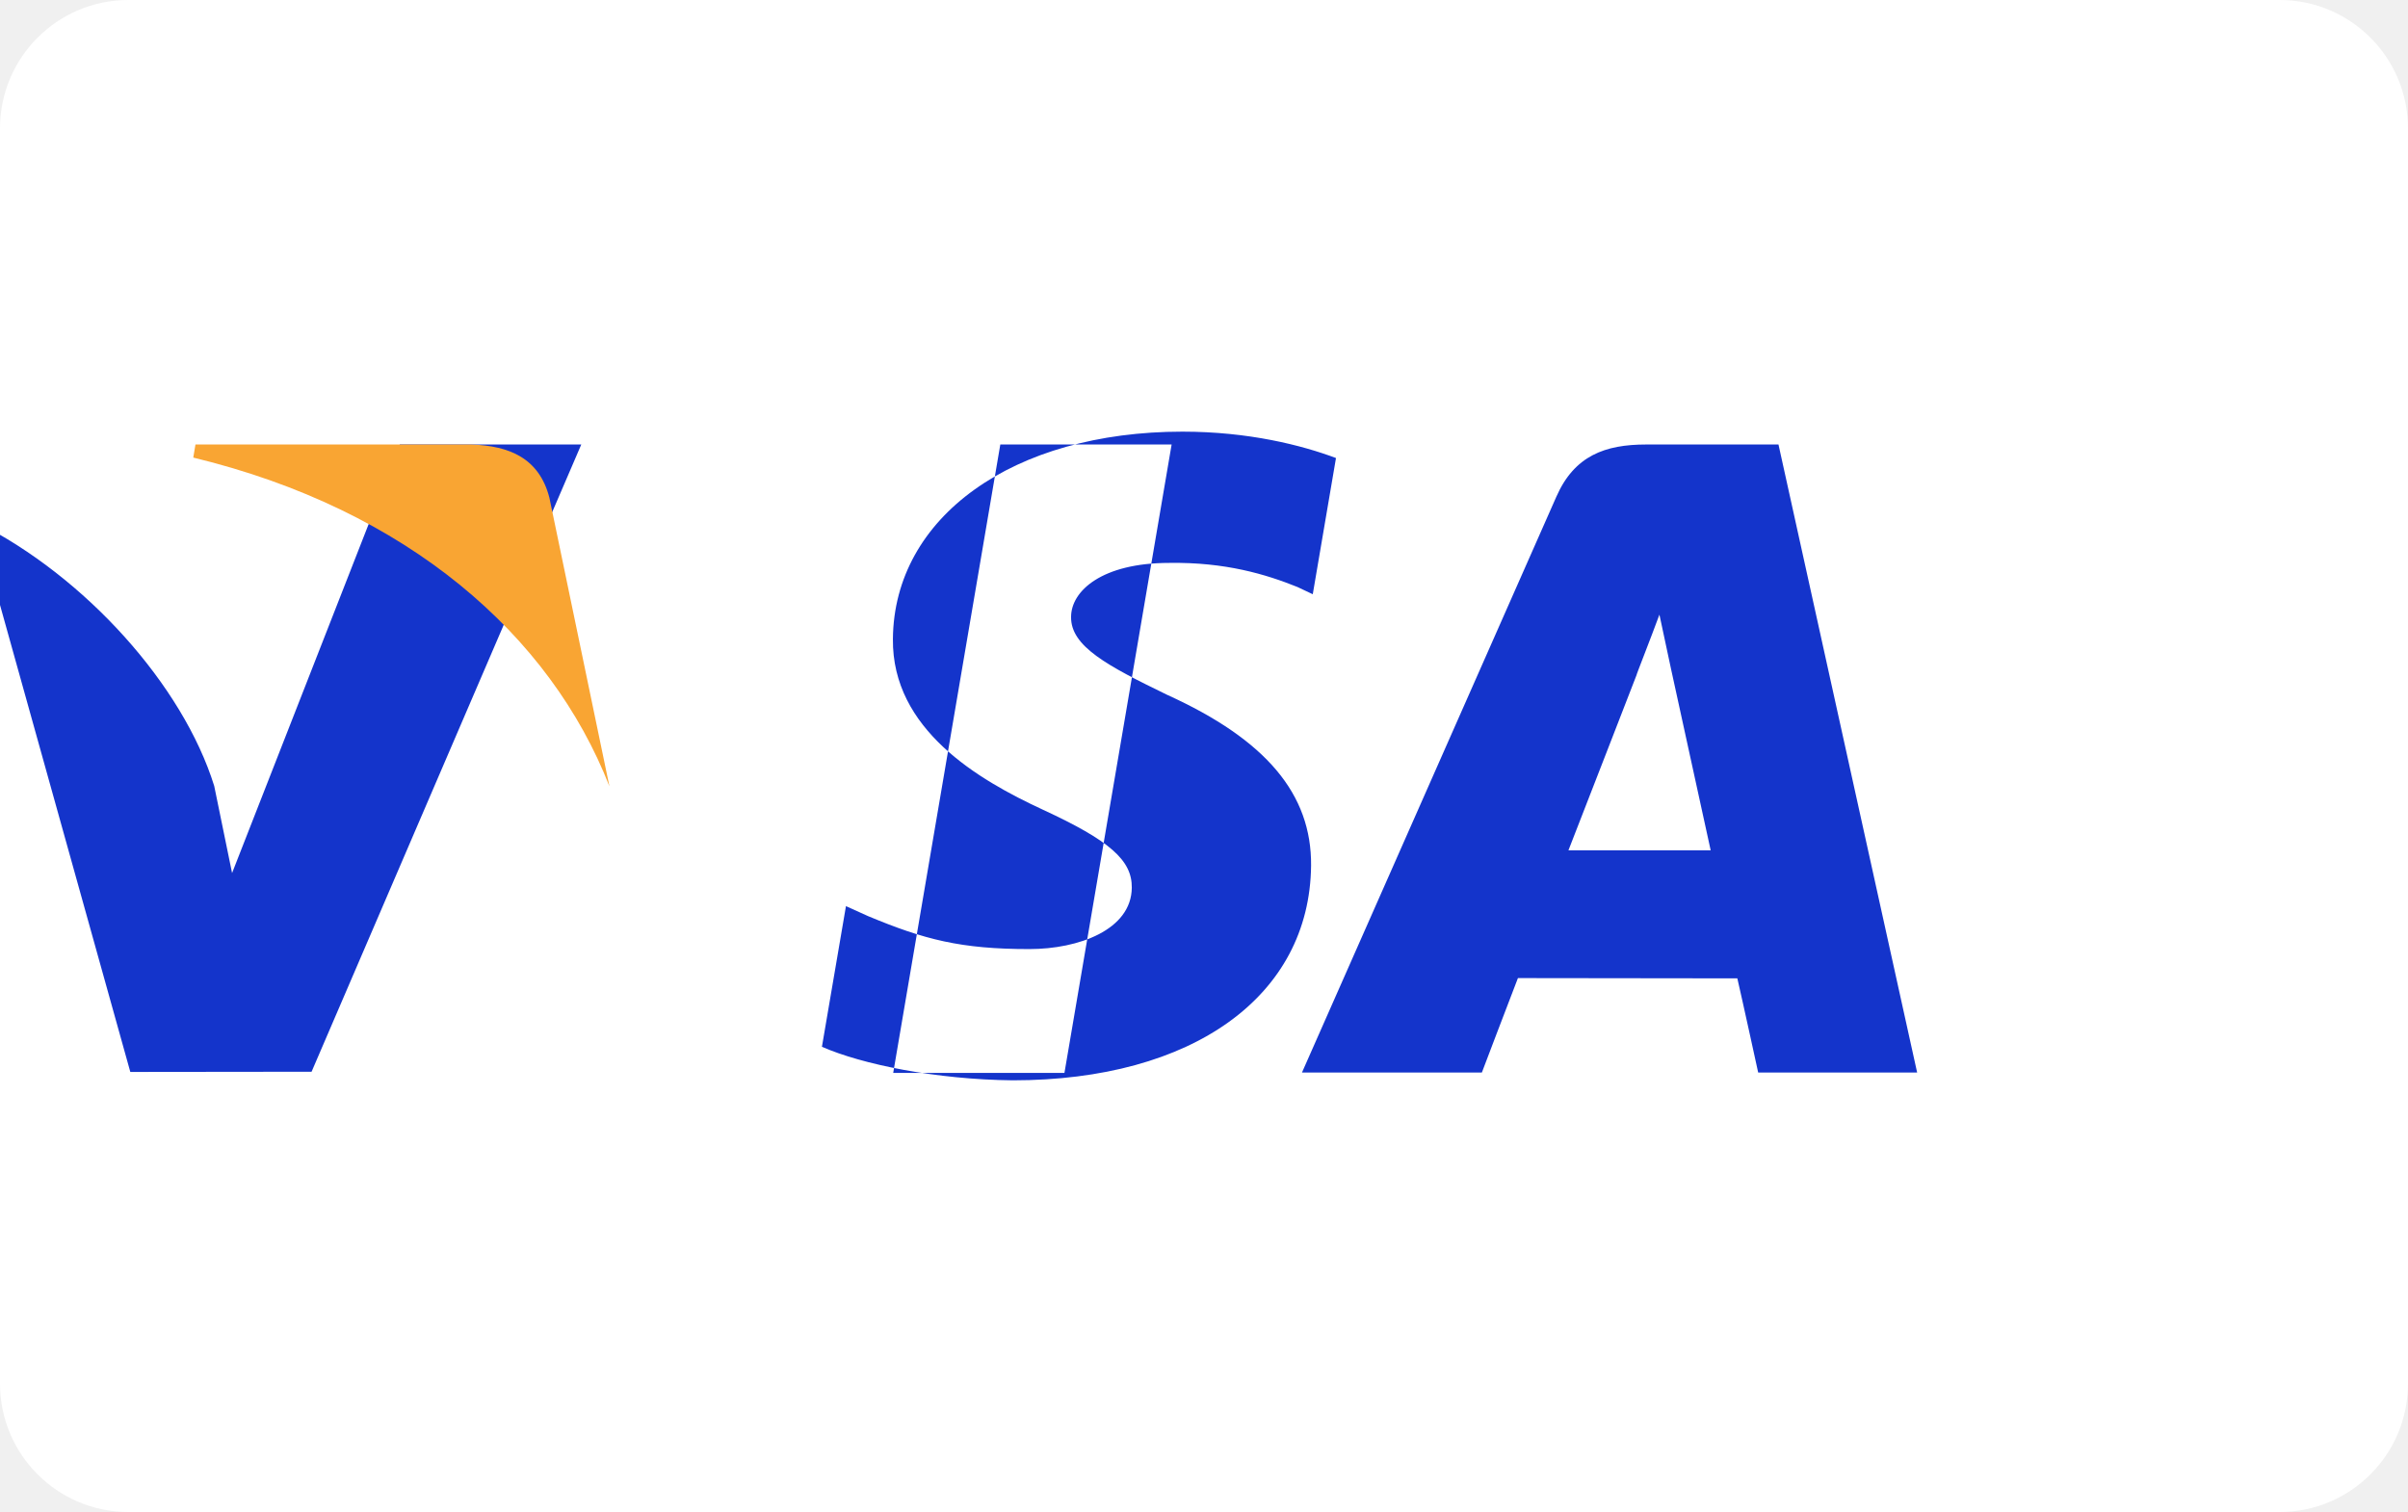
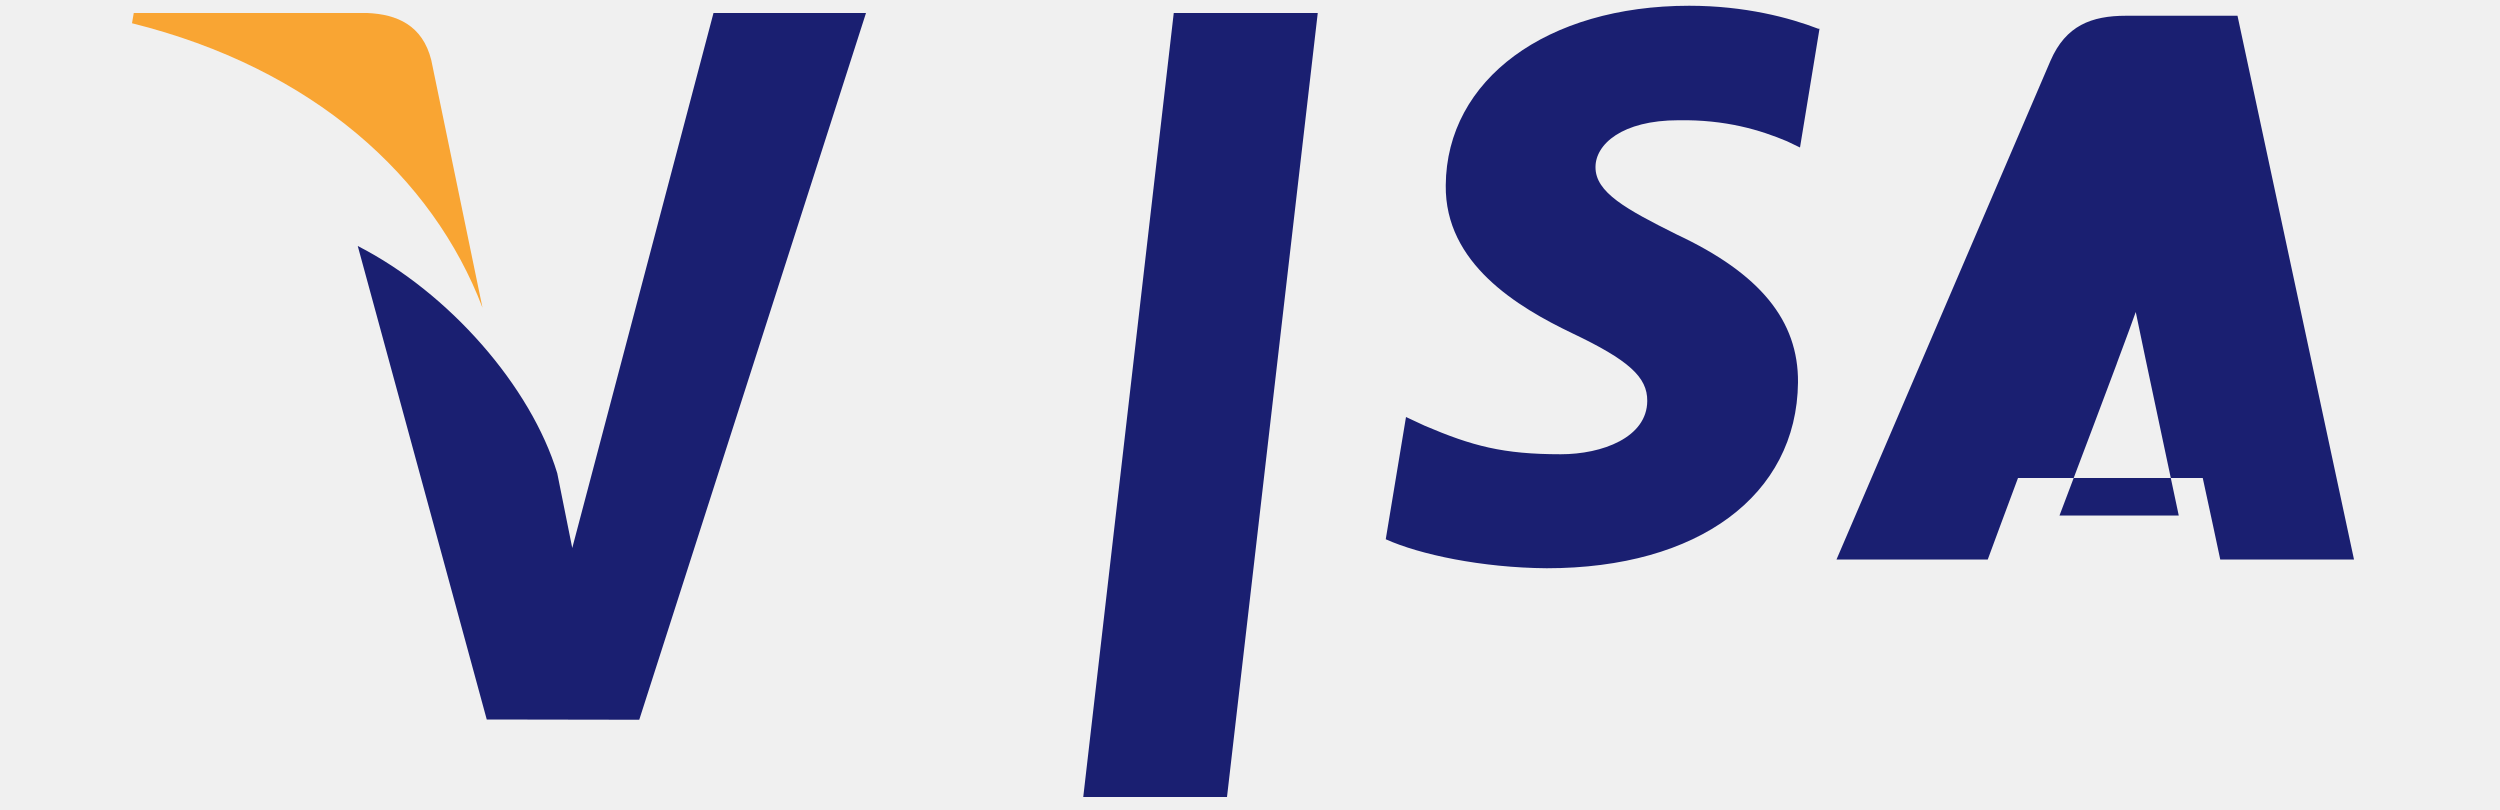
- <svg xmlns="http://www.w3.org/2000/svg" viewBox="0 0 750 471" width="750" height="471">
-   <rect fill="#fff" width="750" height="471" rx="40" ry="40" />
-   <path fill="#1434CB" d="M278.198 334.228l33.36-195.763h53.358l-33.384 195.763H278.198zm137.91-191.546c-10.57-3.966-27.135-8.222-47.822-8.222-52.726 0-89.863 26.551-90.18 64.604-.297 28.129 26.514 43.821 46.754 53.185 20.77 9.597 27.752 15.716 27.652 24.283-.133 13.123-16.586 19.115-31.924 19.115-21.355 0-32.701-2.967-50.225-10.273l-6.878-3.111-7.487 43.822c12.463 5.467 35.508 10.199 59.438 10.445 56.09 0 92.502-26.248 92.916-66.885.199-22.27-14.016-39.215-44.801-53.188-18.65-9.056-30.072-15.099-29.951-24.269 0-8.137 9.668-16.838 30.559-16.838 17.447-.271 30.088 3.534 39.936 7.5l4.781 2.259 7.232-42.427m137.822-4.217h-41.231c-12.773 0-22.332 3.486-27.941 16.234l-79.244 179.402h56.031s9.159-24.121 11.232-29.418c6.123 0 60.555.084 68.336.084 1.596 6.854 6.492 29.334 6.492 29.334h49.512l-43.187-195.636zm-65.417 126.408c4.414-11.279 21.26-54.724 21.26-54.724-.314.521 4.381-11.334 7.074-18.684l3.606 16.878s10.217 46.729 12.354 56.53h-44.294zm-363.99-126.408l-52.239 133.496-5.565-27.129c-9.726-31.274-40.025-65.157-73.898-82.12l47.767 171.204 56.455-.063 84.004-195.388h-56.524" />
-   <path fill="#F9A533" d="M146.92 138.465H60.879l-.682 4.073c66.939 16.204 111.232 55.363 129.618 102.415l-18.709-89.96c-3.229-12.396-12.597-16.095-24.186-16.528" />
+ <svg xmlns="http://www.w3.org/2000/svg" viewBox="0 0 1000 324" width="1000" height="324">
+   <path fill="#1A1F71" d="M433.3 318.8L469.5 5.2h57.6l-36.3 313.6h-57.5zM727.3 11.5c-11.4-4.4-29.3-9.2-51.6-9.2-57 0-97.1 29.5-97.4 71.8-.4 31.3 28.7 48.7 50.6 59.2 22.5 10.7 30.1 17.5 30 27.1-.1 14.6-18 21.3-34.6 21.3-23.1 0-35.4-3.3-54.4-11.4l-7.5-3.5-8.1 48.9c13.5 6.1 38.4 11.4 64.4 11.6 60.6 0 100-29.1 100.5-74.3.2-24.8-15.2-43.6-48.5-59.2-20.2-10.1-32.6-16.8-32.5-27 0-9 10.5-18.7 33.2-18.7 18.9-.3 32.7 3.9 43.4 8.4l5.2 2.5 7.8-47.5zM823.8 206.2c4.8-12.5 22.9-60.7 22.9-60.7-.3.6 4.7-12.5 7.6-20.7l3.9 18.7s11 52 13.3 62.7h-47.7zm71.2-199.9h-44.6c-13.8 0-24.1 3.9-30.2 18l-85.6 199.5h60.5s9.9-26.8 12.1-32.6h73.9c1.7 7.6 7 32.6 7 32.6h53.5l-46.6-217.5zM285.4 5.2l-56.5 214-6-29.9c-10.5-34.6-43.2-72.2-79.8-90.9l51.6 189.4 61 .1 90.7-282.7h-61z" />
+   <path fill="#F9A533" d="M146.9 5.2H53.5l-.7 4.1c72.4 18 120.3 61.5 140.2 113.8L172.5 24c-3.5-13.9-13.7-18.3-25.6-18.8z" />
</svg>
